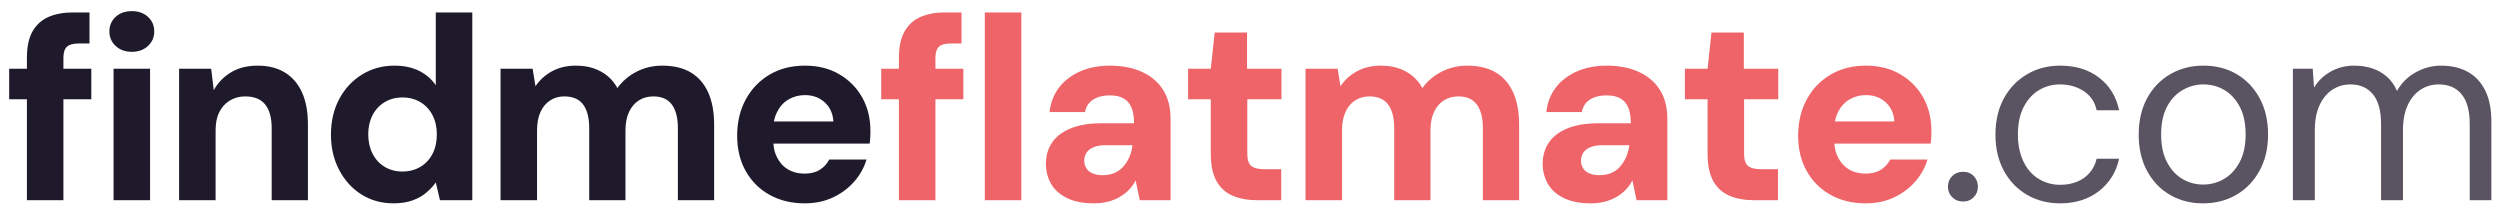
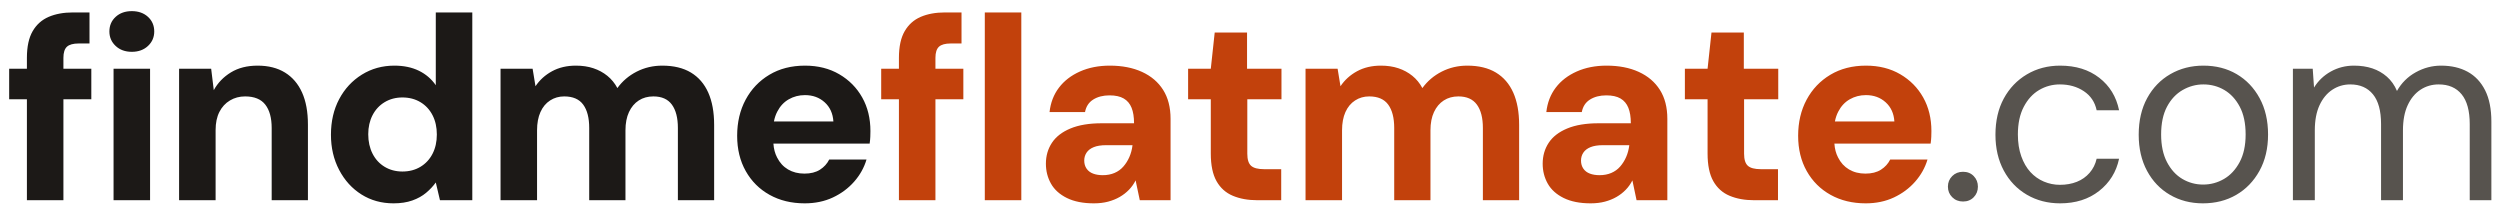
<svg xmlns="http://www.w3.org/2000/svg" viewBox="597 160 1898 163">
-   <path fill-rule="nonzero" fill="#1E1A2B" d="M 617.426 312 L 617.426 235.375 L 603.961 235.375 L 603.961 212.207 L 617.426 212.207 L 617.426 203.891 C 617.426 195.445 618.875 188.711 621.781 183.695 C 624.684 178.68 628.742 175.051 633.957 172.805 C 639.172 170.562 645.344 169.441 652.469 169.441 L 664.945 169.441 L 664.945 193.004 L 656.824 193.004 C 652.602 193.004 649.598 193.828 647.816 195.477 C 646.035 197.129 645.145 199.934 645.145 203.891 L 645.145 212.207 L 666.328 212.207 L 666.328 235.375 L 645.145 235.375 L 645.145 312 Z M 683.215 312 L 683.215 212.207 L 710.934 212.207 L 710.934 312 Z M 697.074 199.34 C 692.059 199.34 687.965 197.852 684.797 194.883 C 681.629 191.914 680.047 188.25 680.047 183.895 C 680.047 179.406 681.629 175.711 684.797 172.805 C 687.965 169.902 692.059 168.449 697.074 168.449 C 702.09 168.449 706.184 169.902 709.352 172.805 C 712.52 175.711 714.102 179.406 714.102 183.895 C 714.102 188.25 712.52 191.914 709.352 194.883 C 706.184 197.852 702.09 199.34 697.074 199.34 Z M 732.965 312 L 732.965 212.207 L 757.32 212.207 L 759.301 228.445 C 762.336 222.898 766.66 218.41 772.27 214.98 C 777.879 211.547 784.645 209.832 792.562 209.832 C 800.746 209.832 807.68 211.582 813.355 215.078 C 819.031 218.578 823.352 223.625 826.324 230.227 C 829.293 236.824 830.777 244.945 830.777 254.578 L 830.777 312 L 803.258 312 L 803.258 257.152 C 803.258 249.496 801.641 243.59 798.406 239.434 C 795.172 235.273 790.055 233.195 783.059 233.195 C 778.836 233.195 775.008 234.219 771.574 236.266 C 768.145 238.312 765.473 241.215 763.559 244.977 C 761.645 248.738 760.688 253.324 760.688 258.738 L 760.688 312 Z M 895.777 314.375 C 886.668 314.375 878.551 312.133 871.422 307.645 C 864.293 303.156 858.652 296.953 854.492 289.031 C 850.336 281.113 848.258 272.203 848.258 262.301 C 848.258 252.137 850.336 243.129 854.492 235.273 C 858.652 227.422 864.395 221.219 871.719 216.664 C 879.047 212.109 887.262 209.832 896.371 209.832 C 903.496 209.832 909.703 211.117 914.98 213.691 C 920.262 216.266 924.551 219.93 927.852 224.684 L 927.852 169.441 L 955.57 169.441 L 955.57 312 L 931.02 312 L 927.852 298.535 C 925.871 301.309 923.43 303.914 920.527 306.355 C 917.621 308.801 914.125 310.746 910.031 312.199 C 905.941 313.648 901.188 314.375 895.777 314.375 Z M 902.508 290.219 C 907.656 290.219 912.211 289.031 916.172 286.656 C 920.129 284.281 923.199 280.98 925.379 276.758 C 927.555 272.531 928.645 267.648 928.645 262.105 C 928.645 256.559 927.555 251.676 925.379 247.453 C 923.199 243.227 920.129 239.93 916.172 237.551 C 912.211 235.176 907.656 233.988 902.508 233.988 C 897.492 233.988 893.004 235.176 889.043 237.551 C 885.086 239.93 882.016 243.227 879.836 247.453 C 877.66 251.676 876.57 256.492 876.57 261.906 C 876.57 267.449 877.66 272.367 879.836 276.656 C 882.016 280.945 885.086 284.281 889.043 286.656 C 893.004 289.031 897.492 290.219 902.508 290.219 Z M 977.012 312 L 977.012 212.207 L 1001.363 212.207 L 1003.543 225.473 C 1006.711 220.723 1010.902 216.926 1016.113 214.09 C 1021.328 211.25 1027.367 209.832 1034.23 209.832 C 1039.117 209.832 1043.539 210.492 1047.496 211.812 C 1051.457 213.133 1054.988 215.047 1058.09 217.555 C 1061.191 220.062 1063.734 223.164 1065.715 226.859 C 1069.543 221.578 1074.426 217.422 1080.367 214.387 C 1086.305 211.352 1092.773 209.832 1099.77 209.832 C 1108.48 209.832 1115.742 211.582 1121.551 215.078 C 1127.359 218.578 1131.746 223.66 1134.719 230.324 C 1137.688 236.992 1139.172 245.141 1139.172 254.777 L 1139.172 312 L 1111.648 312 L 1111.648 257.152 C 1111.648 249.496 1110.133 243.59 1107.098 239.434 C 1104.059 235.273 1099.375 233.195 1093.039 233.195 C 1088.812 233.195 1085.117 234.219 1081.949 236.266 C 1078.781 238.312 1076.309 241.246 1074.523 245.074 C 1072.742 248.902 1071.852 253.523 1071.852 258.938 L 1071.852 312 L 1044.328 312 L 1044.328 257.152 C 1044.328 249.496 1042.812 243.59 1039.777 239.434 C 1036.738 235.273 1031.922 233.195 1025.32 233.195 C 1021.363 233.195 1017.797 234.219 1014.629 236.266 C 1011.461 238.312 1009.02 241.246 1007.305 245.074 C 1005.59 248.902 1004.73 253.523 1004.73 258.938 L 1004.73 312 Z M 1207.934 314.375 C 1197.898 314.375 1189.023 312.23 1181.301 307.941 C 1173.578 303.652 1167.539 297.645 1163.184 289.922 C 1158.828 282.199 1156.648 273.258 1156.648 263.094 C 1156.648 252.797 1158.797 243.656 1163.086 235.672 C 1167.375 227.684 1173.383 221.383 1181.102 216.762 C 1188.824 212.141 1197.836 209.832 1208.129 209.832 C 1218.031 209.832 1226.711 212.012 1234.168 216.367 C 1241.625 220.723 1247.434 226.598 1251.59 233.988 C 1255.75 241.379 1257.828 249.895 1257.828 259.531 C 1257.828 260.852 1257.797 262.301 1257.73 263.887 C 1257.664 265.469 1257.496 267.188 1257.234 269.035 L 1184.172 269.035 C 1184.438 272.992 1185.359 276.492 1186.945 279.527 C 1188.926 283.488 1191.695 286.523 1195.262 288.637 C 1198.824 290.746 1202.98 291.805 1207.734 291.805 C 1212.484 291.805 1216.414 290.812 1219.516 288.836 C 1222.617 286.855 1224.961 284.281 1226.543 281.113 L 1254.859 281.113 C 1253.012 287.316 1249.875 292.926 1245.453 297.941 C 1241.031 302.957 1235.652 306.949 1229.316 309.922 C 1222.98 312.891 1215.852 314.375 1207.934 314.375 Z M 1184.566 252.203 L 1229.711 252.203 C 1229.316 246.133 1227.105 241.281 1223.078 237.652 C 1219.055 234.02 1214.07 232.207 1208.129 232.207 C 1203.641 232.207 1199.551 233.262 1195.855 235.375 C 1192.156 237.484 1189.254 240.59 1187.141 244.68 C 1185.953 246.926 1185.098 249.434 1184.566 252.203 Z M 1184.566 252.203 " />
-   <path fill-rule="nonzero" fill="#EE6468" d="M 1279.465 312 L 1279.465 235.375 L 1266 235.375 L 1266 212.207 L 1279.465 212.207 L 1279.465 203.891 C 1279.465 195.445 1280.914 188.711 1283.82 183.695 C 1286.723 178.68 1290.781 175.051 1295.996 172.805 C 1301.211 170.562 1307.383 169.441 1314.512 169.441 L 1326.984 169.441 L 1326.984 193.004 L 1318.867 193.004 C 1314.641 193.004 1311.641 193.828 1309.855 195.477 C 1308.074 197.129 1307.184 199.934 1307.184 203.891 L 1307.184 212.207 L 1328.371 212.207 L 1328.371 235.375 L 1307.184 235.375 L 1307.184 312 Z M 1344.66 312 L 1344.66 169.441 L 1372.379 169.441 L 1372.379 312 Z M 1427.477 314.375 C 1419.293 314.375 1412.465 313.023 1406.984 310.316 C 1401.508 307.609 1397.48 303.98 1394.906 299.426 C 1392.332 294.871 1391.047 289.824 1391.047 284.281 C 1391.047 278.34 1392.562 273.059 1395.602 268.441 C 1398.637 263.82 1403.32 260.191 1409.656 257.551 C 1415.992 254.91 1423.914 253.59 1433.418 253.59 L 1457.969 253.59 C 1457.969 248.84 1457.344 244.91 1456.09 241.809 C 1454.836 238.707 1452.855 236.363 1450.148 234.781 C 1447.441 233.195 1443.848 232.402 1439.359 232.402 C 1434.473 232.402 1430.348 233.461 1426.984 235.57 C 1423.617 237.684 1421.539 240.852 1420.746 245.074 L 1393.816 245.074 C 1394.609 237.949 1396.984 231.777 1400.945 226.562 C 1404.906 221.348 1410.219 217.258 1416.887 214.285 C 1423.551 211.316 1431.109 209.832 1439.555 209.832 C 1448.93 209.832 1457.078 211.414 1464.008 214.586 C 1470.938 217.754 1476.285 222.305 1480.047 228.246 C 1483.809 234.188 1485.691 241.512 1485.691 250.223 L 1485.691 312 L 1462.324 312 L 1459.156 296.953 C 1457.84 299.594 1456.156 301.969 1454.109 304.078 C 1452.062 306.191 1449.719 308.008 1447.078 309.523 C 1444.441 311.043 1441.504 312.23 1438.27 313.09 C 1435.035 313.945 1431.438 314.375 1427.477 314.375 Z M 1434.211 292.992 C 1437.512 292.992 1440.48 292.43 1443.121 291.309 C 1445.762 290.188 1448.004 288.57 1449.852 286.457 C 1451.699 284.348 1453.219 281.938 1454.406 279.23 C 1455.594 276.523 1456.387 273.59 1456.781 270.422 L 1456.781 270.223 L 1436.785 270.223 C 1432.957 270.223 1429.82 270.719 1427.379 271.707 C 1424.938 272.695 1423.121 274.082 1421.934 275.863 C 1420.746 277.648 1420.152 279.66 1420.152 281.902 C 1420.152 284.281 1420.746 286.324 1421.934 288.043 C 1423.121 289.758 1424.773 291.012 1426.883 291.805 C 1428.996 292.598 1431.438 292.992 1434.211 292.992 Z M 1551.48 312 C 1544.484 312 1538.312 310.879 1532.969 308.633 C 1527.621 306.391 1523.496 302.695 1520.594 297.547 C 1517.688 292.398 1516.234 285.402 1516.234 276.559 L 1516.234 235.375 L 1499.012 235.375 L 1499.012 212.207 L 1516.234 212.207 L 1519.207 184.688 L 1543.758 184.688 L 1543.758 212.207 L 1569.895 212.207 L 1569.895 235.375 L 1543.957 235.375 L 1543.957 276.758 C 1543.957 281.113 1544.914 284.148 1546.828 285.863 C 1548.742 287.578 1552.008 288.438 1556.629 288.438 L 1569.695 288.438 L 1569.695 312 Z M 1588.164 312 L 1588.164 212.207 L 1612.52 212.207 L 1614.695 225.473 C 1617.863 220.723 1622.055 216.926 1627.27 214.09 C 1632.484 211.25 1638.523 209.832 1645.387 209.832 C 1650.27 209.832 1654.691 210.492 1658.652 211.812 C 1662.613 213.133 1666.145 215.047 1669.246 217.555 C 1672.348 220.062 1674.887 223.164 1676.867 226.859 C 1680.695 221.578 1685.578 217.422 1691.52 214.387 C 1697.461 211.352 1703.93 209.832 1710.926 209.832 C 1719.637 209.832 1726.895 211.582 1732.703 215.078 C 1738.512 218.578 1742.902 223.66 1745.871 230.324 C 1748.84 236.992 1750.324 245.141 1750.324 254.777 L 1750.324 312 L 1722.805 312 L 1722.805 257.152 C 1722.805 249.496 1721.285 243.59 1718.25 239.434 C 1715.215 235.273 1710.527 233.195 1704.191 233.195 C 1699.969 233.195 1696.273 234.219 1693.105 236.266 C 1689.938 238.312 1687.461 241.246 1685.68 245.074 C 1683.898 248.902 1683.008 253.523 1683.008 258.938 L 1683.008 312 L 1655.484 312 L 1655.484 257.152 C 1655.484 249.496 1653.965 243.59 1650.93 239.434 C 1647.895 235.273 1643.074 233.195 1636.477 233.195 C 1632.516 233.195 1628.953 234.219 1625.785 236.266 C 1622.617 238.312 1620.176 241.246 1618.457 245.074 C 1616.742 248.902 1615.883 253.523 1615.883 258.938 L 1615.883 312 Z M 1804.633 314.375 C 1796.449 314.375 1789.617 313.023 1784.141 310.316 C 1778.66 307.609 1774.637 303.98 1772.062 299.426 C 1769.488 294.871 1768.199 289.824 1768.199 284.281 C 1768.199 278.34 1769.719 273.059 1772.754 268.441 C 1775.789 263.82 1780.477 260.191 1786.812 257.551 C 1793.148 254.91 1801.066 253.59 1810.57 253.59 L 1835.125 253.59 C 1835.125 248.84 1834.496 244.91 1833.242 241.809 C 1831.988 238.707 1830.008 236.363 1827.305 234.781 C 1824.598 233.195 1821 232.402 1816.512 232.402 C 1811.629 232.402 1807.504 233.461 1804.137 235.57 C 1800.77 237.684 1798.691 240.852 1797.898 245.074 L 1770.973 245.074 C 1771.766 237.949 1774.141 231.777 1778.102 226.562 C 1782.059 221.348 1787.371 217.258 1794.039 214.285 C 1800.703 211.316 1808.262 209.832 1816.711 209.832 C 1826.082 209.832 1834.234 211.414 1841.164 214.586 C 1848.094 217.754 1853.438 222.305 1857.199 228.246 C 1860.965 234.188 1862.844 241.512 1862.844 250.223 L 1862.844 312 L 1839.48 312 L 1836.312 296.953 C 1834.992 299.594 1833.309 301.969 1831.262 304.078 C 1829.219 306.191 1826.875 308.008 1824.234 309.523 C 1821.594 311.043 1818.656 312.23 1815.422 313.09 C 1812.188 313.945 1808.594 314.375 1804.633 314.375 Z M 1811.363 292.992 C 1814.664 292.992 1817.633 292.43 1820.273 291.309 C 1822.914 290.188 1825.156 288.57 1827.008 286.457 C 1828.855 284.348 1830.371 281.938 1831.559 279.23 C 1832.746 276.523 1833.539 273.59 1833.938 270.422 L 1833.938 270.223 L 1813.938 270.223 C 1810.109 270.223 1806.977 270.719 1804.531 271.707 C 1802.09 272.695 1800.277 274.082 1799.09 275.863 C 1797.898 277.648 1797.305 279.66 1797.305 281.902 C 1797.305 284.281 1797.898 286.324 1799.09 288.043 C 1800.277 289.758 1801.926 291.012 1804.039 291.805 C 1806.148 292.598 1808.594 292.992 1811.363 292.992 Z M 1928.633 312 C 1921.637 312 1915.469 310.879 1910.121 308.633 C 1904.773 306.391 1900.648 302.695 1897.746 297.547 C 1894.844 292.398 1893.391 285.402 1893.391 276.559 L 1893.391 235.375 L 1876.164 235.375 L 1876.164 212.207 L 1893.391 212.207 L 1896.359 184.688 L 1920.91 184.688 L 1920.91 212.207 L 1947.047 212.207 L 1947.047 235.375 L 1921.109 235.375 L 1921.109 276.758 C 1921.109 281.113 1922.066 284.148 1923.98 285.863 C 1925.895 287.578 1929.16 288.438 1933.781 288.438 L 1946.852 288.438 L 1946.852 312 Z M 2013.434 314.375 C 2003.398 314.375 1994.523 312.23 1986.801 307.941 C 1979.078 303.652 1973.039 297.645 1968.684 289.922 C 1964.328 282.199 1962.148 273.258 1962.148 263.094 C 1962.148 252.797 1964.297 243.656 1968.586 235.672 C 1972.875 227.684 1978.883 221.383 1986.602 216.762 C 1994.324 212.141 2003.336 209.832 2013.629 209.832 C 2023.531 209.832 2032.211 212.012 2039.668 216.367 C 2047.125 220.723 2052.934 226.598 2057.09 233.988 C 2061.25 241.379 2063.328 249.895 2063.328 259.531 C 2063.328 260.852 2063.297 262.301 2063.23 263.887 C 2063.164 265.469 2062.996 267.188 2062.734 269.035 L 1989.672 269.035 C 1989.938 272.992 1990.859 276.492 1992.445 279.527 C 1994.426 283.488 1997.195 286.523 2000.762 288.637 C 2004.324 290.746 2008.48 291.805 2013.234 291.805 C 2017.984 291.805 2021.914 290.812 2025.016 288.836 C 2028.117 286.855 2030.461 284.281 2032.043 281.113 L 2060.359 281.113 C 2058.512 287.316 2055.375 292.926 2050.953 297.941 C 2046.531 302.957 2041.152 306.949 2034.816 309.922 C 2028.48 312.891 2021.352 314.375 2013.434 314.375 Z M 1990.066 252.203 L 2035.211 252.203 C 2034.816 246.133 2032.605 241.281 2028.578 237.652 C 2024.555 234.02 2019.57 232.207 2013.629 232.207 C 2009.141 232.207 2005.051 233.262 2001.355 235.375 C 1997.656 237.484 1994.754 240.59 1992.641 244.68 C 1991.453 246.926 1990.598 249.434 1990.066 252.203 Z M 1990.066 252.203 " />
-   <path fill-rule="nonzero" fill="#5A5361" d="M 2087.34 312.988 C 2084.039 312.988 2081.301 311.902 2079.121 309.723 C 2076.945 307.547 2075.855 304.871 2075.855 301.703 C 2075.855 298.535 2076.945 295.863 2079.121 293.684 C 2081.301 291.508 2084.039 290.418 2087.34 290.418 C 2090.641 290.418 2093.348 291.508 2095.457 293.684 C 2097.57 295.863 2098.625 298.535 2098.625 301.703 C 2098.625 304.871 2097.57 307.547 2095.457 309.723 C 2093.348 311.902 2090.641 312.988 2087.34 312.988 Z M 2161.051 314.375 C 2151.68 314.375 2143.262 312.199 2135.805 307.844 C 2128.348 303.484 2122.508 297.383 2118.281 289.527 C 2114.059 281.672 2111.945 272.598 2111.945 262.301 C 2111.945 251.742 2114.059 242.566 2118.281 234.781 C 2122.508 226.992 2128.348 220.887 2135.805 216.465 C 2143.262 212.043 2151.68 209.832 2161.051 209.832 C 2172.93 209.832 2182.828 212.902 2190.75 219.039 C 2198.672 225.176 2203.688 233.395 2205.797 243.691 L 2188.77 243.691 C 2187.449 237.484 2184.215 232.668 2179.066 229.234 C 2173.922 225.805 2167.848 224.09 2160.852 224.09 C 2155.176 224.09 2149.93 225.508 2145.109 228.344 C 2140.293 231.184 2136.398 235.441 2133.43 241.117 C 2130.461 246.793 2128.973 253.789 2128.973 262.105 C 2128.973 268.309 2129.832 273.82 2131.547 278.637 C 2133.266 283.453 2135.574 287.449 2138.477 290.617 C 2141.383 293.785 2144.781 296.191 2148.676 297.844 C 2152.57 299.492 2156.629 300.316 2160.852 300.316 C 2165.605 300.316 2169.895 299.559 2173.723 298.039 C 2177.551 296.523 2180.785 294.246 2183.426 291.211 C 2186.062 288.176 2187.848 284.609 2188.77 280.52 L 2205.797 280.52 C 2203.688 290.551 2198.637 298.699 2190.652 304.973 C 2182.664 311.242 2172.797 314.375 2161.051 314.375 Z M 2269.41 314.375 C 2260.172 314.375 2251.855 312.23 2244.461 307.941 C 2237.07 303.652 2231.262 297.578 2227.039 289.727 C 2222.812 281.871 2220.703 272.73 2220.703 262.301 C 2220.703 251.609 2222.848 242.336 2227.137 234.484 C 2231.426 226.629 2237.301 220.559 2244.758 216.266 C 2252.219 211.977 2260.566 209.832 2269.805 209.832 C 2279.309 209.832 2287.727 211.977 2295.051 216.266 C 2302.379 220.559 2308.184 226.629 2312.477 234.484 C 2316.766 242.336 2318.91 251.543 2318.91 262.105 C 2318.91 272.664 2316.73 281.871 2312.375 289.727 C 2308.02 297.578 2302.145 303.652 2294.754 307.941 C 2287.363 312.23 2278.914 314.375 2269.41 314.375 Z M 2269.609 300.121 C 2275.285 300.121 2280.562 298.699 2285.449 295.863 C 2290.332 293.023 2294.293 288.77 2297.328 283.094 C 2300.363 277.414 2301.883 270.422 2301.883 262.105 C 2301.883 253.656 2300.398 246.629 2297.426 241.016 C 2294.457 235.406 2290.562 231.184 2285.746 228.344 C 2280.926 225.508 2275.613 224.09 2269.805 224.09 C 2264.262 224.09 2259.016 225.508 2254.066 228.344 C 2249.113 231.184 2245.156 235.406 2242.184 241.016 C 2239.215 246.629 2237.73 253.656 2237.73 262.105 C 2237.73 270.422 2239.215 277.414 2242.184 283.094 C 2245.156 288.77 2249.051 293.023 2253.867 295.863 C 2258.684 298.699 2263.934 300.121 2269.609 300.121 Z M 2337.773 312 L 2337.773 212.207 L 2352.82 212.207 L 2353.812 226.465 C 2356.98 221.316 2361.238 217.258 2366.582 214.285 C 2371.93 211.316 2377.77 209.832 2384.105 209.832 C 2389.254 209.832 2393.906 210.523 2398.066 211.91 C 2402.223 213.297 2405.918 215.41 2409.152 218.246 C 2412.387 221.086 2414.93 224.684 2416.777 229.039 C 2420.207 222.965 2424.961 218.246 2431.031 214.883 C 2437.105 211.516 2443.508 209.832 2450.238 209.832 C 2458.027 209.832 2464.758 211.383 2470.434 214.484 C 2476.109 217.586 2480.531 222.273 2483.699 228.543 C 2486.867 234.812 2488.453 242.766 2488.453 252.402 L 2488.453 312 L 2472.02 312 L 2472.02 254.184 C 2472.02 244.152 2469.973 236.629 2465.879 231.613 C 2461.789 226.598 2455.98 224.09 2448.457 224.09 C 2443.309 224.09 2438.688 225.441 2434.598 228.148 C 2430.504 230.852 2427.27 234.781 2424.895 239.93 C 2422.52 245.074 2421.328 251.41 2421.328 258.938 L 2421.328 312 L 2404.699 312 L 2404.699 254.184 C 2404.699 244.152 2402.652 236.629 2398.559 231.613 C 2394.469 226.598 2388.727 224.09 2381.336 224.09 C 2376.316 224.09 2371.766 225.441 2367.672 228.148 C 2363.578 230.852 2360.348 234.781 2357.969 239.93 C 2355.594 245.074 2354.406 251.41 2354.406 258.938 L 2354.406 312 Z M 2337.773 312 " />
+   <path fill-rule="nonzero" fill="#1C1917" d="M 617.426 312 L 617.426 235.375 L 603.961 235.375 L 603.961 212.207 L 617.426 212.207 L 617.426 203.891 C 617.426 195.445 618.875 188.711 621.781 183.695 C 624.684 178.68 628.742 175.051 633.957 172.805 C 639.172 170.562 645.344 169.441 652.469 169.441 L 664.945 169.441 L 664.945 193.004 L 656.824 193.004 C 652.602 193.004 649.598 193.828 647.816 195.477 C 646.035 197.129 645.145 199.934 645.145 203.891 L 645.145 212.207 L 666.328 212.207 L 666.328 235.375 L 645.145 235.375 L 645.145 312 Z M 683.215 312 L 683.215 212.207 L 710.934 212.207 L 710.934 312 Z M 697.074 199.34 C 692.059 199.34 687.965 197.852 684.797 194.883 C 681.629 191.914 680.047 188.25 680.047 183.895 C 680.047 179.406 681.629 175.711 684.797 172.805 C 687.965 169.902 692.059 168.449 697.074 168.449 C 702.09 168.449 706.184 169.902 709.352 172.805 C 712.52 175.711 714.102 179.406 714.102 183.895 C 714.102 188.25 712.52 191.914 709.352 194.883 C 706.184 197.852 702.09 199.34 697.074 199.34 Z M 732.965 312 L 732.965 212.207 L 757.32 212.207 L 759.301 228.445 C 762.336 222.898 766.66 218.41 772.27 214.98 C 777.879 211.547 784.645 209.832 792.562 209.832 C 800.746 209.832 807.68 211.582 813.355 215.078 C 819.031 218.578 823.352 223.625 826.324 230.227 C 829.293 236.824 830.777 244.945 830.777 254.578 L 830.777 312 L 803.258 312 L 803.258 257.152 C 803.258 249.496 801.641 243.59 798.406 239.434 C 795.172 235.273 790.055 233.195 783.059 233.195 C 778.836 233.195 775.008 234.219 771.574 236.266 C 768.145 238.312 765.473 241.215 763.559 244.977 C 761.645 248.738 760.688 253.324 760.688 258.738 L 760.688 312 Z M 895.777 314.375 C 886.668 314.375 878.551 312.133 871.422 307.645 C 864.293 303.156 858.652 296.953 854.492 289.031 C 850.336 281.113 848.258 272.203 848.258 262.301 C 848.258 252.137 850.336 243.129 854.492 235.273 C 858.652 227.422 864.395 221.219 871.719 216.664 C 879.047 212.109 887.262 209.832 896.371 209.832 C 903.496 209.832 909.703 211.117 914.98 213.691 C 920.262 216.266 924.551 219.93 927.852 224.684 L 927.852 169.441 L 955.57 169.441 L 955.57 312 L 931.02 312 L 927.852 298.535 C 925.871 301.309 923.43 303.914 920.527 306.355 C 917.621 308.801 914.125 310.746 910.031 312.199 C 905.941 313.648 901.188 314.375 895.777 314.375 Z M 902.508 290.219 C 907.656 290.219 912.211 289.031 916.172 286.656 C 920.129 284.281 923.199 280.98 925.379 276.758 C 927.555 272.531 928.645 267.648 928.645 262.105 C 928.645 256.559 927.555 251.676 925.379 247.453 C 923.199 243.227 920.129 239.93 916.172 237.551 C 912.211 235.176 907.656 233.988 902.508 233.988 C 897.492 233.988 893.004 235.176 889.043 237.551 C 885.086 239.93 882.016 243.227 879.836 247.453 C 877.66 251.676 876.57 256.492 876.57 261.906 C 876.57 267.449 877.66 272.367 879.836 276.656 C 882.016 280.945 885.086 284.281 889.043 286.656 C 893.004 289.031 897.492 290.219 902.508 290.219 Z M 977.012 312 L 977.012 212.207 L 1001.363 212.207 L 1003.543 225.473 C 1006.711 220.723 1010.902 216.926 1016.113 214.09 C 1021.328 211.25 1027.367 209.832 1034.23 209.832 C 1039.117 209.832 1043.539 210.492 1047.496 211.812 C 1051.457 213.133 1054.988 215.047 1058.09 217.555 C 1061.191 220.062 1063.734 223.164 1065.715 226.859 C 1069.543 221.578 1074.426 217.422 1080.367 214.387 C 1086.305 211.352 1092.773 209.832 1099.77 209.832 C 1108.48 209.832 1115.742 211.582 1121.551 215.078 C 1127.359 218.578 1131.746 223.66 1134.719 230.324 C 1137.688 236.992 1139.172 245.141 1139.172 254.777 L 1139.172 312 L 1111.648 312 L 1111.648 257.152 C 1111.648 249.496 1110.133 243.59 1107.098 239.434 C 1104.059 235.273 1099.375 233.195 1093.039 233.195 C 1088.812 233.195 1085.117 234.219 1081.949 236.266 C 1078.781 238.312 1076.309 241.246 1074.523 245.074 C 1072.742 248.902 1071.852 253.523 1071.852 258.938 L 1071.852 312 L 1044.328 312 L 1044.328 257.152 C 1044.328 249.496 1042.812 243.59 1039.777 239.434 C 1036.738 235.273 1031.922 233.195 1025.32 233.195 C 1021.363 233.195 1017.797 234.219 1014.629 236.266 C 1011.461 238.312 1009.02 241.246 1007.305 245.074 C 1005.59 248.902 1004.73 253.523 1004.73 258.938 L 1004.73 312 Z M 1207.934 314.375 C 1197.898 314.375 1189.023 312.23 1181.301 307.941 C 1173.578 303.652 1167.539 297.645 1163.184 289.922 C 1158.828 282.199 1156.648 273.258 1156.648 263.094 C 1156.648 252.797 1158.797 243.656 1163.086 235.672 C 1167.375 227.684 1173.383 221.383 1181.102 216.762 C 1188.824 212.141 1197.836 209.832 1208.129 209.832 C 1218.031 209.832 1226.711 212.012 1234.168 216.367 C 1241.625 220.723 1247.434 226.598 1251.59 233.988 C 1255.75 241.379 1257.828 249.895 1257.828 259.531 C 1257.828 260.852 1257.797 262.301 1257.73 263.887 C 1257.664 265.469 1257.496 267.188 1257.234 269.035 L 1184.172 269.035 C 1184.438 272.992 1185.359 276.492 1186.945 279.527 C 1188.926 283.488 1191.695 286.523 1195.262 288.637 C 1198.824 290.746 1202.98 291.805 1207.734 291.805 C 1212.484 291.805 1216.414 290.812 1219.516 288.836 C 1222.617 286.855 1224.961 284.281 1226.543 281.113 L 1254.859 281.113 C 1253.012 287.316 1249.875 292.926 1245.453 297.941 C 1241.031 302.957 1235.652 306.949 1229.316 309.922 C 1222.98 312.891 1215.852 314.375 1207.934 314.375 Z M 1184.566 252.203 L 1229.711 252.203 C 1229.316 246.133 1227.105 241.281 1223.078 237.652 C 1219.055 234.02 1214.07 232.207 1208.129 232.207 C 1203.641 232.207 1199.551 233.262 1195.855 235.375 C 1192.156 237.484 1189.254 240.59 1187.141 244.68 C 1185.953 246.926 1185.098 249.434 1184.566 252.203 Z M 1184.566 252.203 " />
+   <path fill-rule="nonzero" fill="#C2410C" d="M 1279.465 312 L 1279.465 235.375 L 1266 235.375 L 1266 212.207 L 1279.465 212.207 L 1279.465 203.891 C 1279.465 195.445 1280.914 188.711 1283.82 183.695 C 1286.723 178.68 1290.781 175.051 1295.996 172.805 C 1301.211 170.562 1307.383 169.441 1314.512 169.441 L 1326.984 169.441 L 1326.984 193.004 L 1318.867 193.004 C 1314.641 193.004 1311.641 193.828 1309.855 195.477 C 1308.074 197.129 1307.184 199.934 1307.184 203.891 L 1307.184 212.207 L 1328.371 212.207 L 1328.371 235.375 L 1307.184 235.375 L 1307.184 312 Z M 1344.66 312 L 1344.66 169.441 L 1372.379 169.441 L 1372.379 312 Z M 1427.477 314.375 C 1419.293 314.375 1412.465 313.023 1406.984 310.316 C 1401.508 307.609 1397.48 303.98 1394.906 299.426 C 1392.332 294.871 1391.047 289.824 1391.047 284.281 C 1391.047 278.34 1392.562 273.059 1395.602 268.441 C 1398.637 263.82 1403.32 260.191 1409.656 257.551 C 1415.992 254.91 1423.914 253.59 1433.418 253.59 L 1457.969 253.59 C 1457.969 248.84 1457.344 244.91 1456.09 241.809 C 1454.836 238.707 1452.855 236.363 1450.148 234.781 C 1447.441 233.195 1443.848 232.402 1439.359 232.402 C 1434.473 232.402 1430.348 233.461 1426.984 235.57 C 1423.617 237.684 1421.539 240.852 1420.746 245.074 L 1393.816 245.074 C 1394.609 237.949 1396.984 231.777 1400.945 226.562 C 1404.906 221.348 1410.219 217.258 1416.887 214.285 C 1423.551 211.316 1431.109 209.832 1439.555 209.832 C 1448.93 209.832 1457.078 211.414 1464.008 214.586 C 1470.938 217.754 1476.285 222.305 1480.047 228.246 C 1483.809 234.188 1485.691 241.512 1485.691 250.223 L 1485.691 312 L 1462.324 312 L 1459.156 296.953 C 1457.84 299.594 1456.156 301.969 1454.109 304.078 C 1452.062 306.191 1449.719 308.008 1447.078 309.523 C 1444.441 311.043 1441.504 312.23 1438.27 313.09 C 1435.035 313.945 1431.438 314.375 1427.477 314.375 Z M 1434.211 292.992 C 1437.512 292.992 1440.48 292.43 1443.121 291.309 C 1445.762 290.188 1448.004 288.57 1449.852 286.457 C 1451.699 284.348 1453.219 281.938 1454.406 279.23 C 1455.594 276.523 1456.387 273.59 1456.781 270.422 L 1456.781 270.223 L 1436.785 270.223 C 1432.957 270.223 1429.82 270.719 1427.379 271.707 C 1424.938 272.695 1423.121 274.082 1421.934 275.863 C 1420.746 277.648 1420.152 279.66 1420.152 281.902 C 1420.152 284.281 1420.746 286.324 1421.934 288.043 C 1423.121 289.758 1424.773 291.012 1426.883 291.805 C 1428.996 292.598 1431.438 292.992 1434.211 292.992 Z M 1551.48 312 C 1544.484 312 1538.312 310.879 1532.969 308.633 C 1527.621 306.391 1523.496 302.695 1520.594 297.547 C 1517.688 292.398 1516.234 285.402 1516.234 276.559 L 1516.234 235.375 L 1499.012 235.375 L 1499.012 212.207 L 1516.234 212.207 L 1519.207 184.688 L 1543.758 184.688 L 1543.758 212.207 L 1569.895 212.207 L 1569.895 235.375 L 1543.957 235.375 L 1543.957 276.758 C 1543.957 281.113 1544.914 284.148 1546.828 285.863 C 1548.742 287.578 1552.008 288.438 1556.629 288.438 L 1569.695 288.438 L 1569.695 312 Z M 1588.164 312 L 1588.164 212.207 L 1612.52 212.207 L 1614.695 225.473 C 1617.863 220.723 1622.055 216.926 1627.27 214.09 C 1632.484 211.25 1638.523 209.832 1645.387 209.832 C 1650.27 209.832 1654.691 210.492 1658.652 211.812 C 1662.613 213.133 1666.145 215.047 1669.246 217.555 C 1672.348 220.062 1674.887 223.164 1676.867 226.859 C 1680.695 221.578 1685.578 217.422 1691.52 214.387 C 1697.461 211.352 1703.93 209.832 1710.926 209.832 C 1719.637 209.832 1726.895 211.582 1732.703 215.078 C 1738.512 218.578 1742.902 223.66 1745.871 230.324 C 1748.84 236.992 1750.324 245.141 1750.324 254.777 L 1750.324 312 L 1722.805 312 L 1722.805 257.152 C 1722.805 249.496 1721.285 243.59 1718.25 239.434 C 1715.215 235.273 1710.527 233.195 1704.191 233.195 C 1699.969 233.195 1696.273 234.219 1693.105 236.266 C 1689.938 238.312 1687.461 241.246 1685.68 245.074 C 1683.898 248.902 1683.008 253.523 1683.008 258.938 L 1683.008 312 L 1655.484 312 L 1655.484 257.152 C 1655.484 249.496 1653.965 243.59 1650.93 239.434 C 1647.895 235.273 1643.074 233.195 1636.477 233.195 C 1632.516 233.195 1628.953 234.219 1625.785 236.266 C 1622.617 238.312 1620.176 241.246 1618.457 245.074 C 1616.742 248.902 1615.883 253.523 1615.883 258.938 L 1615.883 312 Z M 1804.633 314.375 C 1796.449 314.375 1789.617 313.023 1784.141 310.316 C 1778.66 307.609 1774.637 303.98 1772.062 299.426 C 1769.488 294.871 1768.199 289.824 1768.199 284.281 C 1768.199 278.34 1769.719 273.059 1772.754 268.441 C 1775.789 263.82 1780.477 260.191 1786.812 257.551 C 1793.148 254.91 1801.066 253.59 1810.57 253.59 L 1835.125 253.59 C 1835.125 248.84 1834.496 244.91 1833.242 241.809 C 1831.988 238.707 1830.008 236.363 1827.305 234.781 C 1824.598 233.195 1821 232.402 1816.512 232.402 C 1811.629 232.402 1807.504 233.461 1804.137 235.57 C 1800.77 237.684 1798.691 240.852 1797.898 245.074 L 1770.973 245.074 C 1771.766 237.949 1774.141 231.777 1778.102 226.562 C 1782.059 221.348 1787.371 217.258 1794.039 214.285 C 1800.703 211.316 1808.262 209.832 1816.711 209.832 C 1826.082 209.832 1834.234 211.414 1841.164 214.586 C 1848.094 217.754 1853.438 222.305 1857.199 228.246 C 1860.965 234.188 1862.844 241.512 1862.844 250.223 L 1862.844 312 L 1839.48 312 L 1836.312 296.953 C 1834.992 299.594 1833.309 301.969 1831.262 304.078 C 1829.219 306.191 1826.875 308.008 1824.234 309.523 C 1821.594 311.043 1818.656 312.23 1815.422 313.09 C 1812.188 313.945 1808.594 314.375 1804.633 314.375 Z M 1811.363 292.992 C 1814.664 292.992 1817.633 292.43 1820.273 291.309 C 1822.914 290.188 1825.156 288.57 1827.008 286.457 C 1828.855 284.348 1830.371 281.938 1831.559 279.23 C 1832.746 276.523 1833.539 273.59 1833.938 270.422 L 1833.938 270.223 L 1813.938 270.223 C 1810.109 270.223 1806.977 270.719 1804.531 271.707 C 1802.09 272.695 1800.277 274.082 1799.09 275.863 C 1797.898 277.648 1797.305 279.66 1797.305 281.902 C 1797.305 284.281 1797.898 286.324 1799.09 288.043 C 1800.277 289.758 1801.926 291.012 1804.039 291.805 C 1806.148 292.598 1808.594 292.992 1811.363 292.992 Z M 1928.633 312 C 1921.637 312 1915.469 310.879 1910.121 308.633 C 1904.773 306.391 1900.648 302.695 1897.746 297.547 C 1894.844 292.398 1893.391 285.402 1893.391 276.559 L 1893.391 235.375 L 1876.164 235.375 L 1876.164 212.207 L 1893.391 212.207 L 1896.359 184.688 L 1920.91 184.688 L 1920.91 212.207 L 1947.047 212.207 L 1947.047 235.375 L 1921.109 235.375 L 1921.109 276.758 C 1921.109 281.113 1922.066 284.148 1923.98 285.863 C 1925.895 287.578 1929.16 288.438 1933.781 288.438 L 1946.852 288.438 L 1946.852 312 Z M 2013.434 314.375 C 2003.398 314.375 1994.523 312.23 1986.801 307.941 C 1979.078 303.652 1973.039 297.645 1968.684 289.922 C 1964.328 282.199 1962.148 273.258 1962.148 263.094 C 1962.148 252.797 1964.297 243.656 1968.586 235.672 C 1972.875 227.684 1978.883 221.383 1986.602 216.762 C 1994.324 212.141 2003.336 209.832 2013.629 209.832 C 2023.531 209.832 2032.211 212.012 2039.668 216.367 C 2047.125 220.723 2052.934 226.598 2057.09 233.988 C 2061.25 241.379 2063.328 249.895 2063.328 259.531 C 2063.328 260.852 2063.297 262.301 2063.23 263.887 C 2063.164 265.469 2062.996 267.188 2062.734 269.035 L 1989.672 269.035 C 1989.938 272.992 1990.859 276.492 1992.445 279.527 C 1994.426 283.488 1997.195 286.523 2000.762 288.637 C 2004.324 290.746 2008.48 291.805 2013.234 291.805 C 2017.984 291.805 2021.914 290.812 2025.016 288.836 C 2028.117 286.855 2030.461 284.281 2032.043 281.113 L 2060.359 281.113 C 2058.512 287.316 2055.375 292.926 2050.953 297.941 C 2046.531 302.957 2041.152 306.949 2034.816 309.922 C 2028.48 312.891 2021.352 314.375 2013.434 314.375 Z M 1990.066 252.203 L 2035.211 252.203 C 2034.816 246.133 2032.605 241.281 2028.578 237.652 C 2024.555 234.02 2019.57 232.207 2013.629 232.207 C 2009.141 232.207 2005.051 233.262 2001.355 235.375 C 1997.656 237.484 1994.754 240.59 1992.641 244.68 C 1991.453 246.926 1990.598 249.434 1990.066 252.203 Z M 1990.066 252.203 " />
+   <path fill-rule="nonzero" fill="#57534E" d="M 2087.34 312.988 C 2084.039 312.988 2081.301 311.902 2079.121 309.723 C 2076.945 307.547 2075.855 304.871 2075.855 301.703 C 2075.855 298.535 2076.945 295.863 2079.121 293.684 C 2081.301 291.508 2084.039 290.418 2087.34 290.418 C 2090.641 290.418 2093.348 291.508 2095.457 293.684 C 2097.57 295.863 2098.625 298.535 2098.625 301.703 C 2098.625 304.871 2097.57 307.547 2095.457 309.723 C 2093.348 311.902 2090.641 312.988 2087.34 312.988 Z M 2161.051 314.375 C 2151.68 314.375 2143.262 312.199 2135.805 307.844 C 2128.348 303.484 2122.508 297.383 2118.281 289.527 C 2114.059 281.672 2111.945 272.598 2111.945 262.301 C 2111.945 251.742 2114.059 242.566 2118.281 234.781 C 2122.508 226.992 2128.348 220.887 2135.805 216.465 C 2143.262 212.043 2151.68 209.832 2161.051 209.832 C 2172.93 209.832 2182.828 212.902 2190.75 219.039 C 2198.672 225.176 2203.688 233.395 2205.797 243.691 L 2188.77 243.691 C 2187.449 237.484 2184.215 232.668 2179.066 229.234 C 2173.922 225.805 2167.848 224.09 2160.852 224.09 C 2155.176 224.09 2149.93 225.508 2145.109 228.344 C 2140.293 231.184 2136.398 235.441 2133.43 241.117 C 2130.461 246.793 2128.973 253.789 2128.973 262.105 C 2128.973 268.309 2129.832 273.82 2131.547 278.637 C 2133.266 283.453 2135.574 287.449 2138.477 290.617 C 2141.383 293.785 2144.781 296.191 2148.676 297.844 C 2152.57 299.492 2156.629 300.316 2160.852 300.316 C 2165.605 300.316 2169.895 299.559 2173.723 298.039 C 2177.551 296.523 2180.785 294.246 2183.426 291.211 C 2186.062 288.176 2187.848 284.609 2188.77 280.52 L 2205.797 280.52 C 2203.688 290.551 2198.637 298.699 2190.652 304.973 C 2182.664 311.242 2172.797 314.375 2161.051 314.375 Z M 2269.41 314.375 C 2260.172 314.375 2251.855 312.23 2244.461 307.941 C 2237.07 303.652 2231.262 297.578 2227.039 289.727 C 2222.812 281.871 2220.703 272.73 2220.703 262.301 C 2220.703 251.609 2222.848 242.336 2227.137 234.484 C 2231.426 226.629 2237.301 220.559 2244.758 216.266 C 2252.219 211.977 2260.566 209.832 2269.805 209.832 C 2279.309 209.832 2287.727 211.977 2295.051 216.266 C 2302.379 220.559 2308.184 226.629 2312.477 234.484 C 2316.766 242.336 2318.91 251.543 2318.91 262.105 C 2318.91 272.664 2316.73 281.871 2312.375 289.727 C 2308.02 297.578 2302.145 303.652 2294.754 307.941 C 2287.363 312.23 2278.914 314.375 2269.41 314.375 Z M 2269.609 300.121 C 2275.285 300.121 2280.562 298.699 2285.449 295.863 C 2290.332 293.023 2294.293 288.77 2297.328 283.094 C 2300.363 277.414 2301.883 270.422 2301.883 262.105 C 2301.883 253.656 2300.398 246.629 2297.426 241.016 C 2294.457 235.406 2290.562 231.184 2285.746 228.344 C 2280.926 225.508 2275.613 224.09 2269.805 224.09 C 2264.262 224.09 2259.016 225.508 2254.066 228.344 C 2249.113 231.184 2245.156 235.406 2242.184 241.016 C 2239.215 246.629 2237.73 253.656 2237.73 262.105 C 2237.73 270.422 2239.215 277.414 2242.184 283.094 C 2245.156 288.77 2249.051 293.023 2253.867 295.863 C 2258.684 298.699 2263.934 300.121 2269.609 300.121 Z M 2337.773 312 L 2337.773 212.207 L 2352.82 212.207 L 2353.812 226.465 C 2356.98 221.316 2361.238 217.258 2366.582 214.285 C 2371.93 211.316 2377.77 209.832 2384.105 209.832 C 2389.254 209.832 2393.906 210.523 2398.066 211.91 C 2402.223 213.297 2405.918 215.41 2409.152 218.246 C 2412.387 221.086 2414.93 224.684 2416.777 229.039 C 2420.207 222.965 2424.961 218.246 2431.031 214.883 C 2437.105 211.516 2443.508 209.832 2450.238 209.832 C 2458.027 209.832 2464.758 211.383 2470.434 214.484 C 2476.109 217.586 2480.531 222.273 2483.699 228.543 C 2486.867 234.812 2488.453 242.766 2488.453 252.402 L 2488.453 312 L 2472.02 312 L 2472.02 254.184 C 2472.02 244.152 2469.973 236.629 2465.879 231.613 C 2461.789 226.598 2455.98 224.09 2448.457 224.09 C 2443.309 224.09 2438.688 225.441 2434.598 228.148 C 2430.504 230.852 2427.27 234.781 2424.895 239.93 C 2422.52 245.074 2421.328 251.41 2421.328 258.938 L 2421.328 312 L 2404.699 312 L 2404.699 254.184 C 2404.699 244.152 2402.652 236.629 2398.559 231.613 C 2394.469 226.598 2388.727 224.09 2381.336 224.09 C 2376.316 224.09 2371.766 225.441 2367.672 228.148 C 2363.578 230.852 2360.348 234.781 2357.969 239.93 C 2355.594 245.074 2354.406 251.41 2354.406 258.938 L 2354.406 312 Z M 2337.773 312 " />
</svg>
